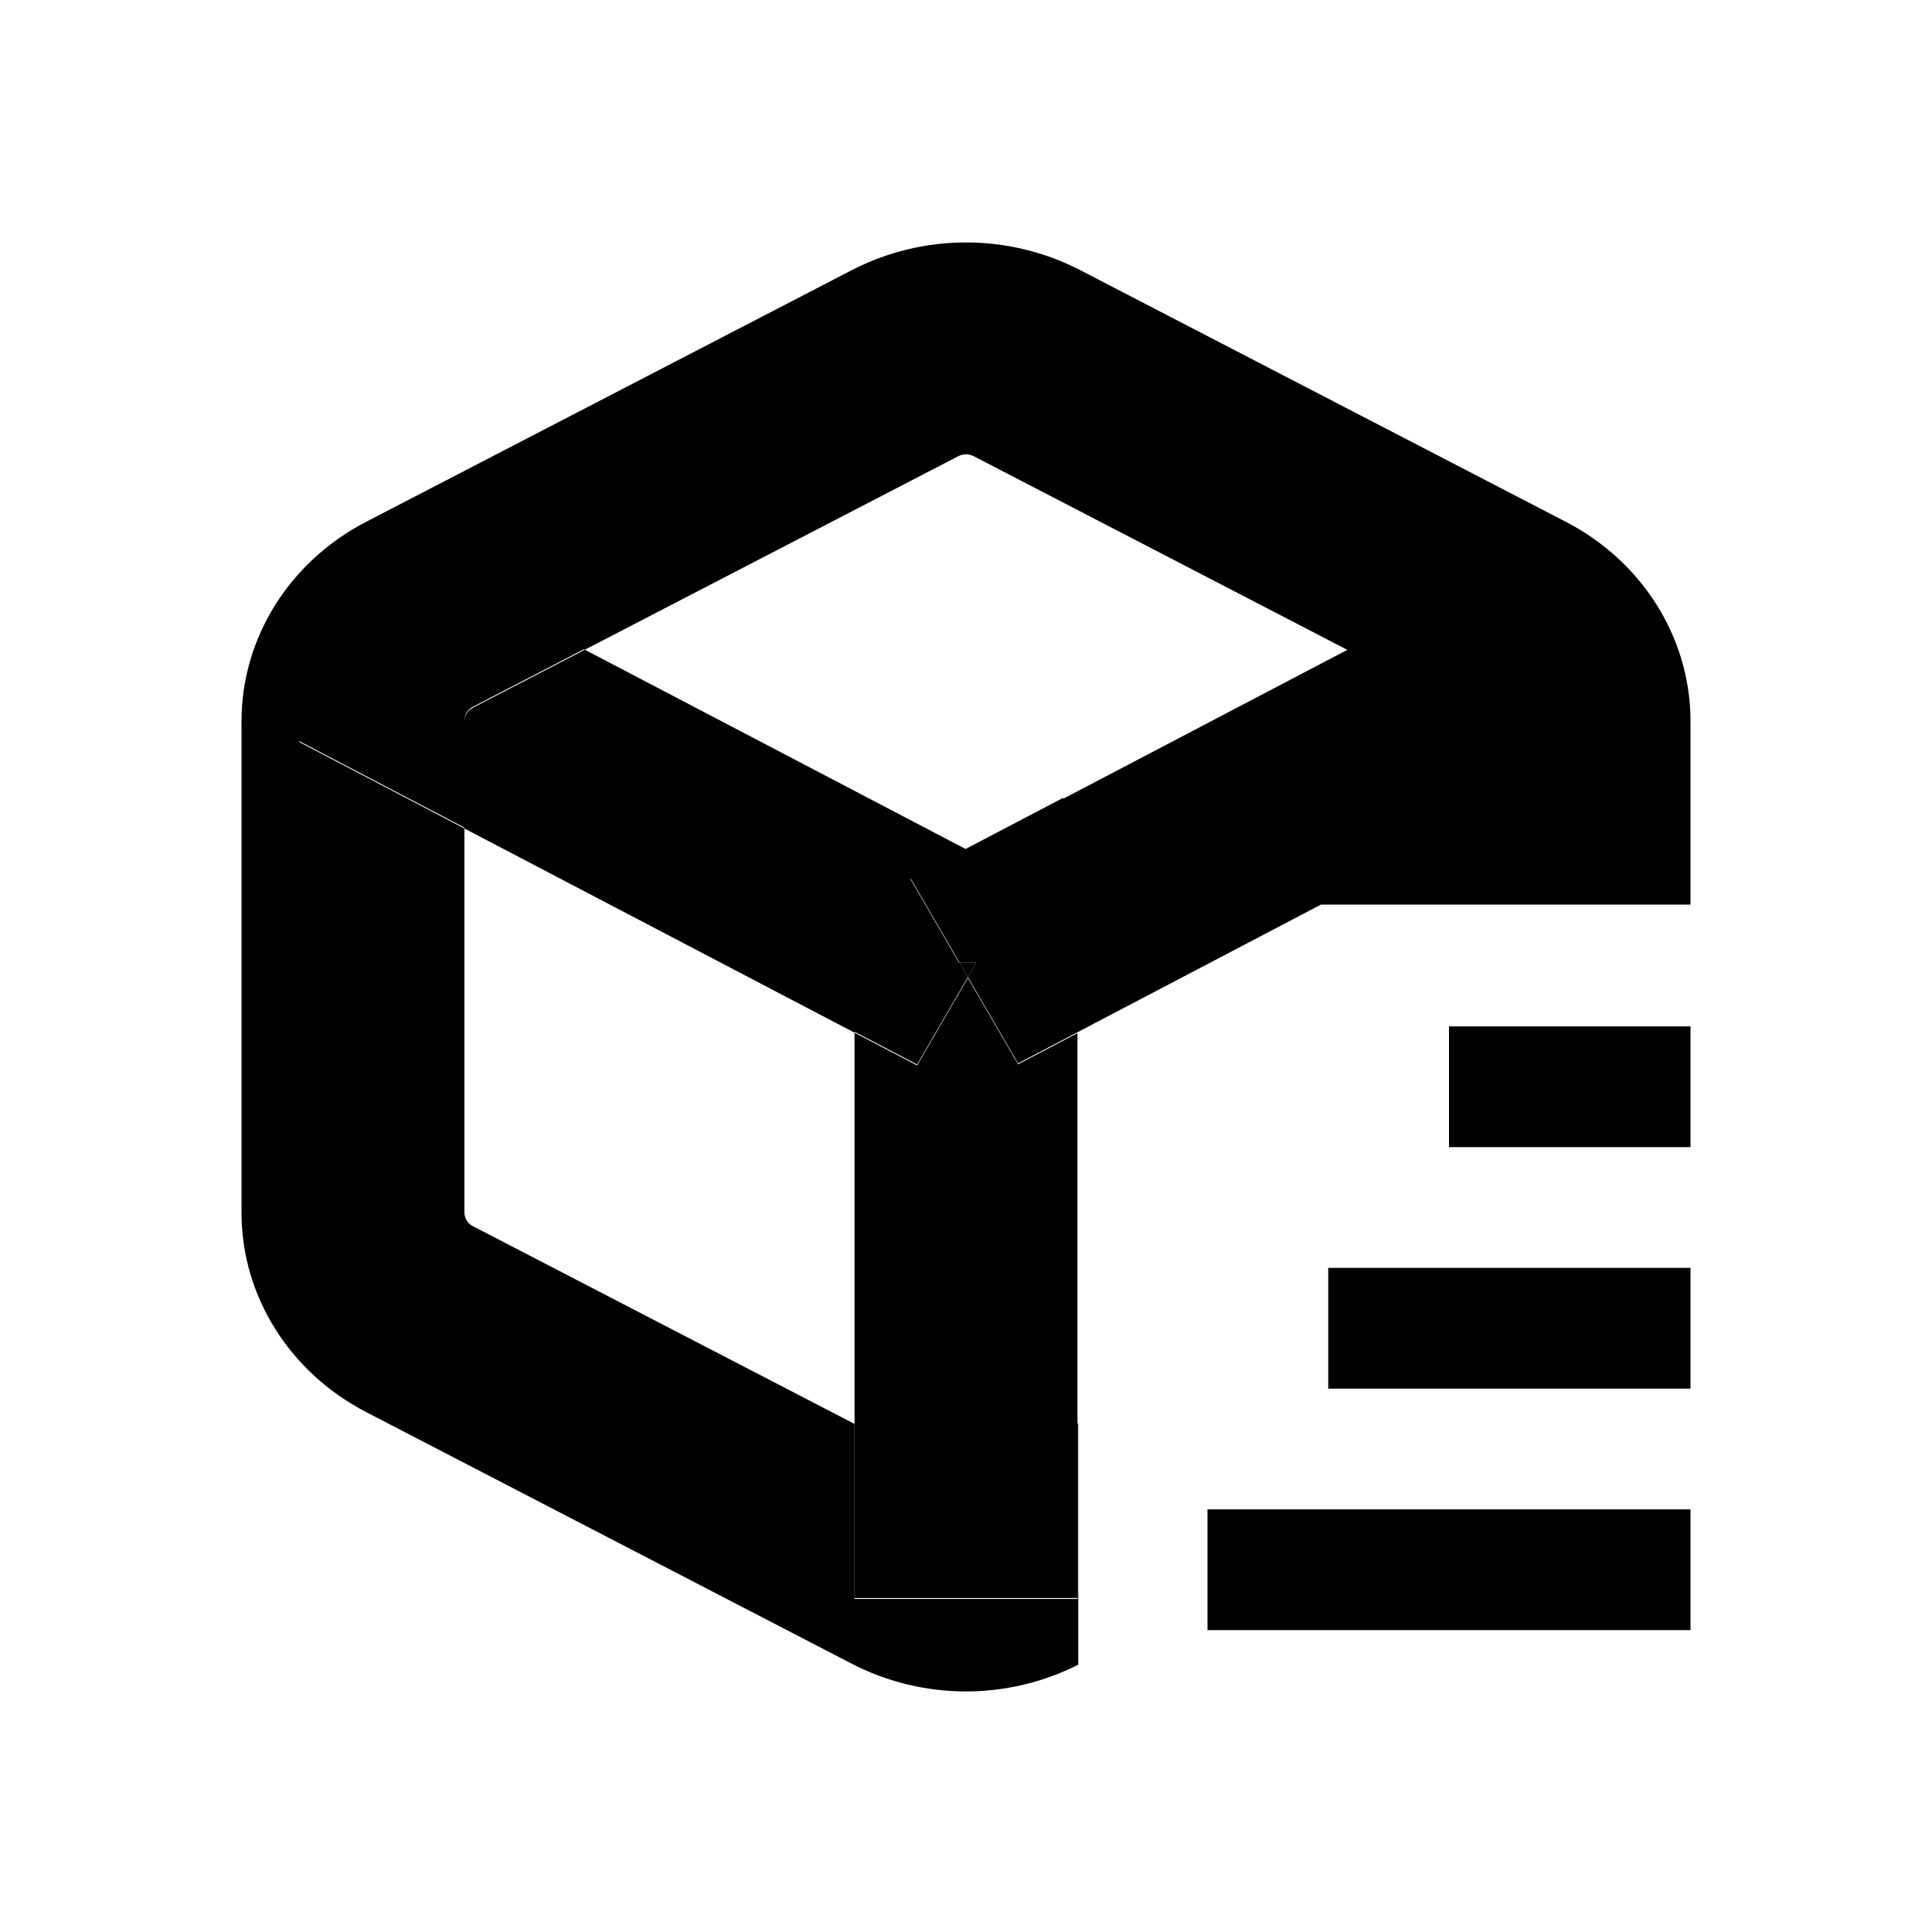
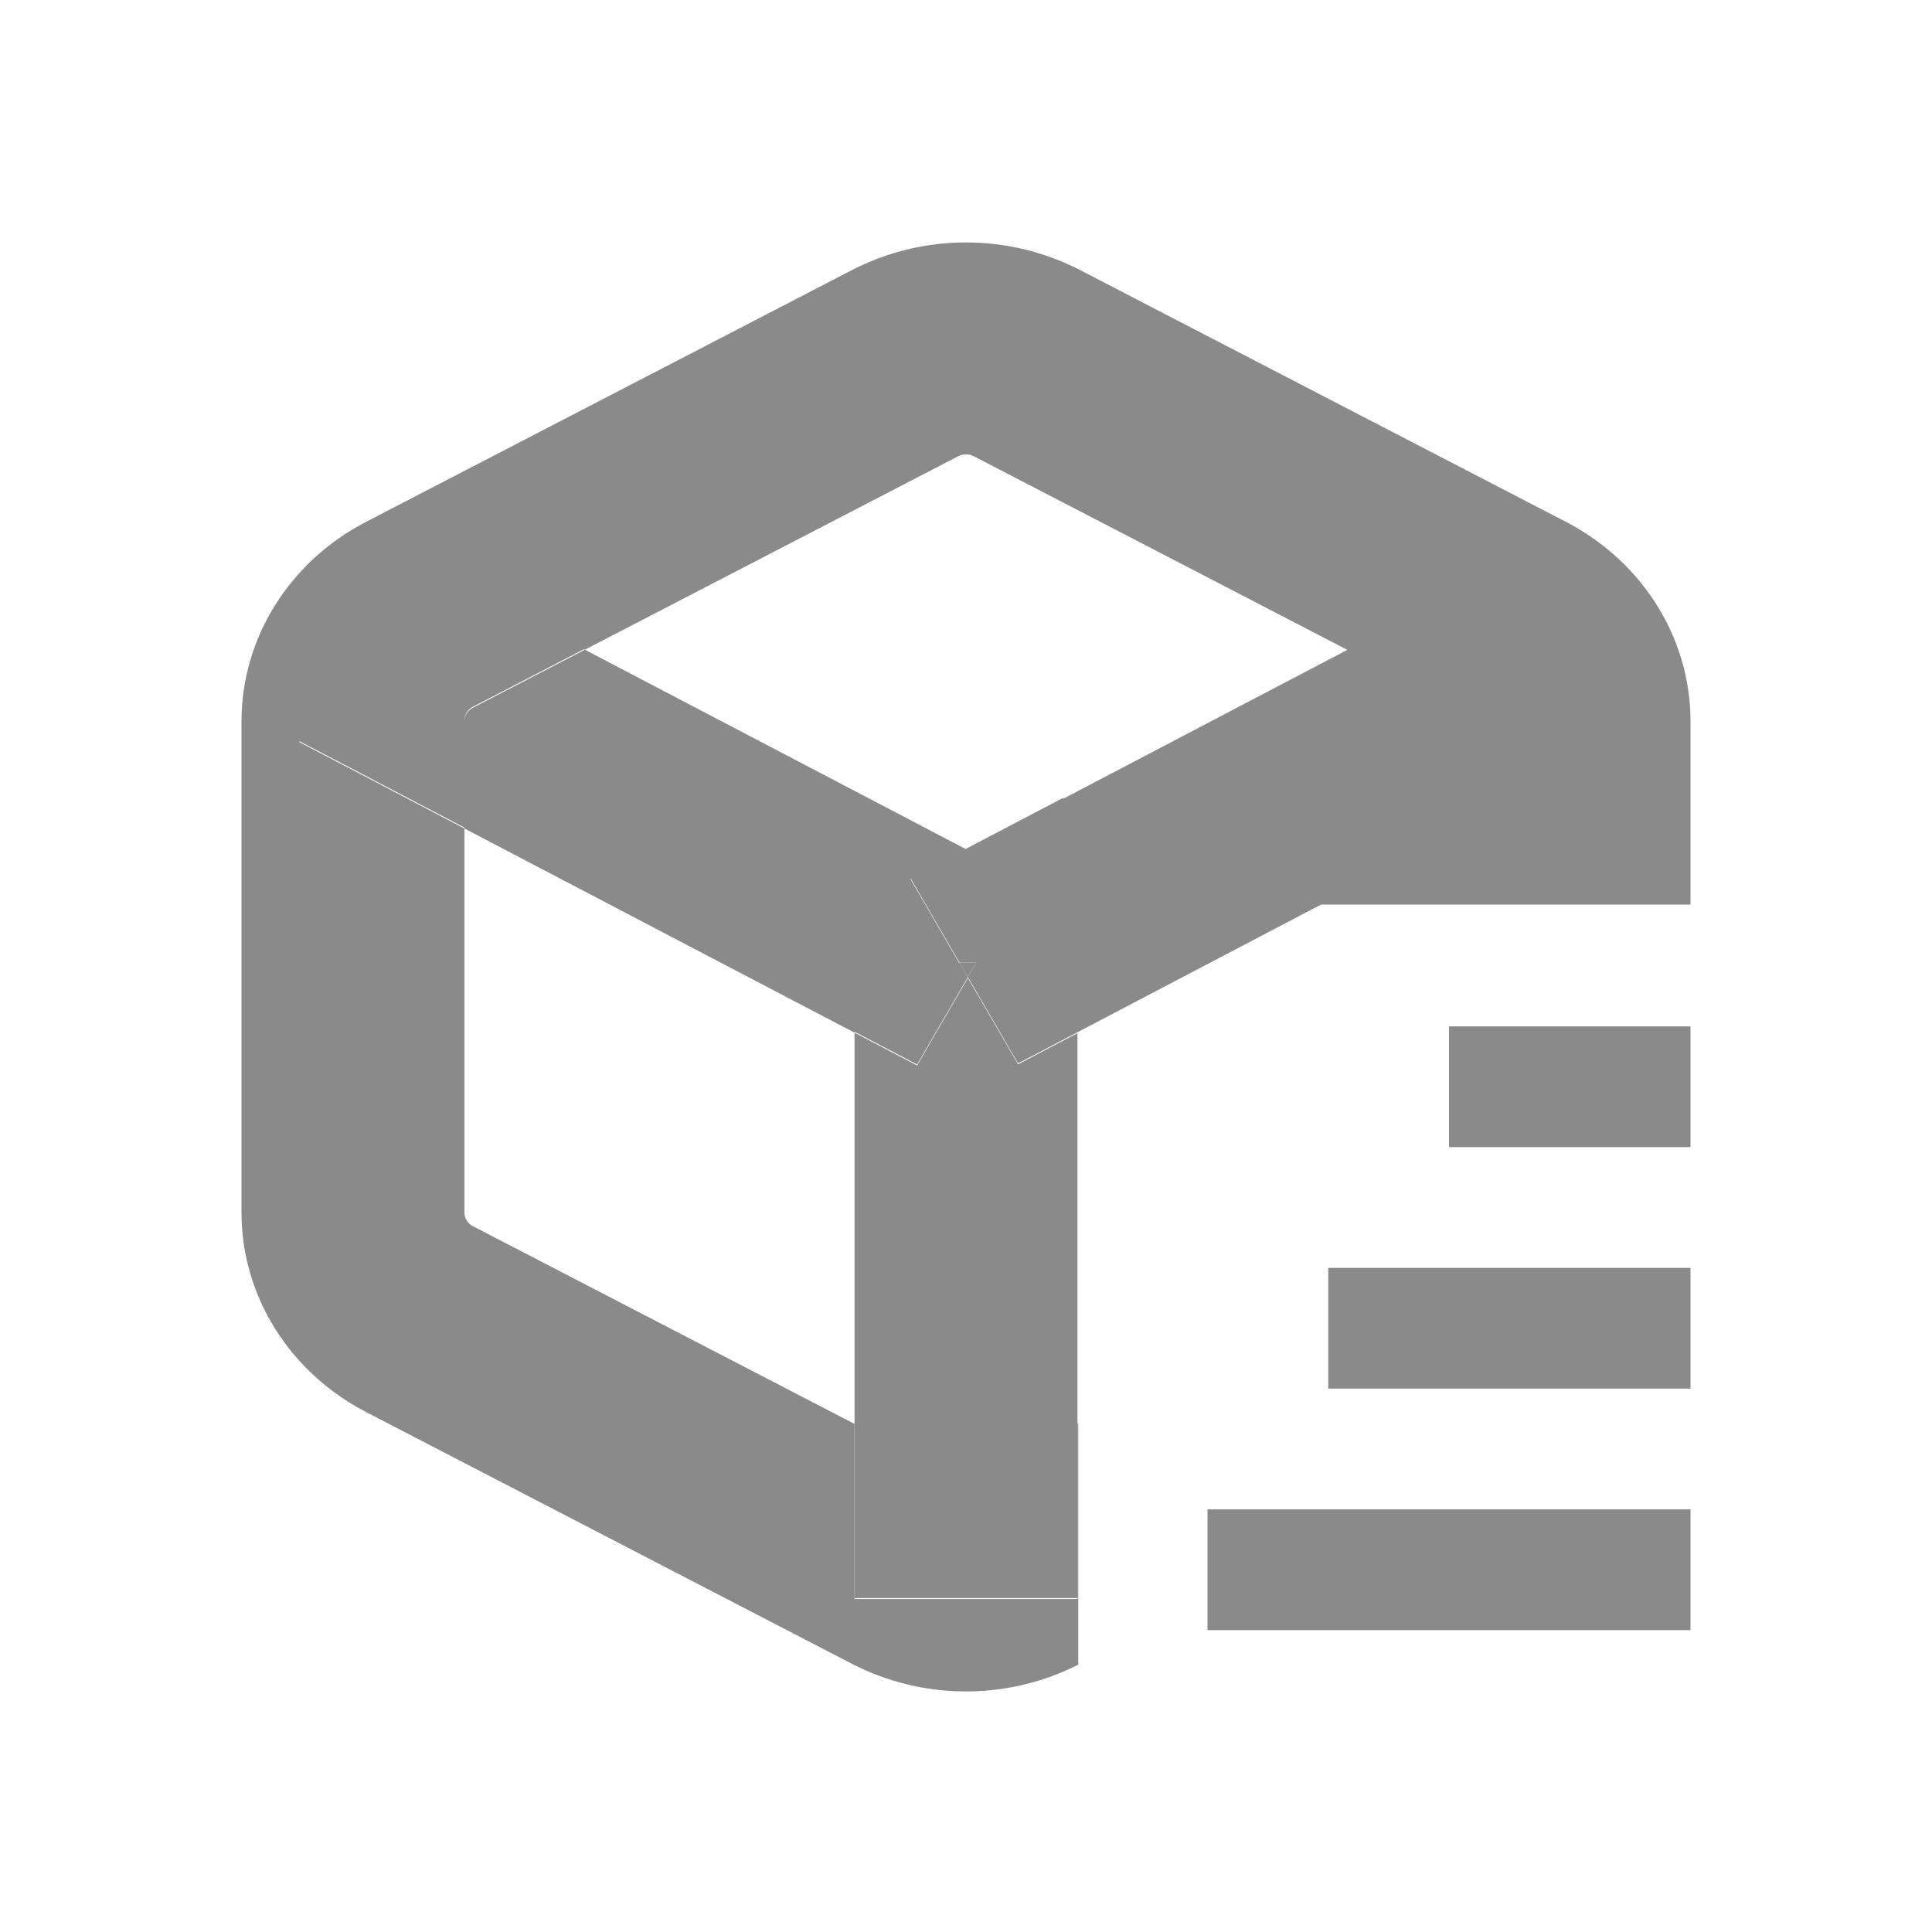
- <svg xmlns="http://www.w3.org/2000/svg" t="1605778891950" class="icon" viewBox="0 0 1024 1024" version="1.1" p-id="7817" width="200" height="200">
+ <svg xmlns="http://www.w3.org/2000/svg" t="1606892410328" class="icon" viewBox="0 0 1024 1024" version="1.1" p-id="8861" width="200" height="200">
  <defs>
    <style type="text/css" />
  </defs>
-   <path d="M704 672h192v64H704zM640 800h256v64H640zM768 544h128v64H768z" p-id="7818" />
-   <path d="M507.86 782.68l-54.94-28.47V847h118.16v-92.79l-54.94 28.47a9 9 0 0 1-8.28 0zM513 517.82l4.39-7.57h-8.79l4.4 7.57z" p-id="7819" />
-   <path d="M854.79 293.44a127 127 0 0 0-24.88-16.88L572.72 143.27a132.15 132.15 0 0 0-121.43 0L194.08 276.56C153.32 297.68 128 338.2 128 382.32v260.36c0 44.11 25.32 84.63 66.08 105.76l257.2 133.28a132.09 132.09 0 0 0 120.22 0.61V754.49l-0.42 0.22v92.79H452.92v-92.79L250.66 649.9a8.16 8.16 0 0 1-4.51-7.21V439.12l-87.58-45.84 0.22-0.38 87.36 45.72v0.5l206.77 108.22v-0.5l33.18 17.37 26.9-46.39-4.4-7.57h-0.29l-25.8-44.42 0.22-0.12 25.87 44.54h8.79l-4.39 7.57 26.6 45.79 31.48-16.5 129.08-67.67H896v-97.12c0-34.27-15.28-66.32-41.21-88.88zM563.48 423.38v-0.5l-51.22 26.85-0.48 0.25L310 344.37l-59.34 30.73a8.16 8.16 0 0 0-4.51 7.21v-0.5a8.16 8.16 0 0 1 4.51-7.21l58.84-30.49 0.48 0.25 197.88-102.54a9 9 0 0 1 8.28 0l99.61 51.62 98.36 51z" p-id="7820" />
-   <path d="M507.86 783.18a9 9 0 0 0 8.28 0l54.94-28.47V547.6l-31.48 16.5-26.6-45.78-26.9 46.39-33.18-17.37v207.37z" p-id="7821" />
+   <path d="M704 672h192v64H704zM640 800h256v64H640zM768 544h128v64H768z" p-id="8862" fill="#8a8a8a" />
+   <path d="M507.86 782.68l-54.94-28.47V847h118.16v-92.79l-54.94 28.47a9 9 0 0 1-8.28 0zM513 517.82l4.39-7.57h-8.79l4.4 7.57z" p-id="8863" fill="#8a8a8a" />
+   <path d="M854.79 293.44a127 127 0 0 0-24.88-16.88L572.72 143.27a132.15 132.15 0 0 0-121.43 0L194.08 276.56C153.32 297.68 128 338.2 128 382.32v260.36c0 44.11 25.32 84.63 66.08 105.76l257.2 133.28a132.09 132.09 0 0 0 120.22 0.61V754.49l-0.42 0.22v92.79H452.92v-92.79L250.66 649.9a8.16 8.16 0 0 1-4.51-7.21V439.12l-87.58-45.84 0.22-0.38 87.36 45.72v0.5l206.77 108.22v-0.5l33.18 17.37 26.9-46.39-4.4-7.57h-0.29l-25.8-44.42 0.22-0.12 25.87 44.54h8.79l-4.39 7.57 26.6 45.79 31.48-16.5 129.08-67.67H896v-97.12c0-34.27-15.28-66.32-41.21-88.88zM563.48 423.38v-0.5l-51.22 26.85-0.48 0.25L310 344.37l-59.34 30.73a8.16 8.16 0 0 0-4.51 7.21v-0.5a8.16 8.16 0 0 1 4.51-7.21l58.84-30.49 0.48 0.25 197.88-102.54a9 9 0 0 1 8.28 0l99.61 51.62 98.36 51z" p-id="8864" fill="#8a8a8a" />
+   <path d="M507.86 783.18a9 9 0 0 0 8.28 0l54.94-28.47V547.6l-31.48 16.5-26.6-45.78-26.9 46.39-33.18-17.37v207.37z" p-id="8865" fill="#8a8a8a" />
</svg>
